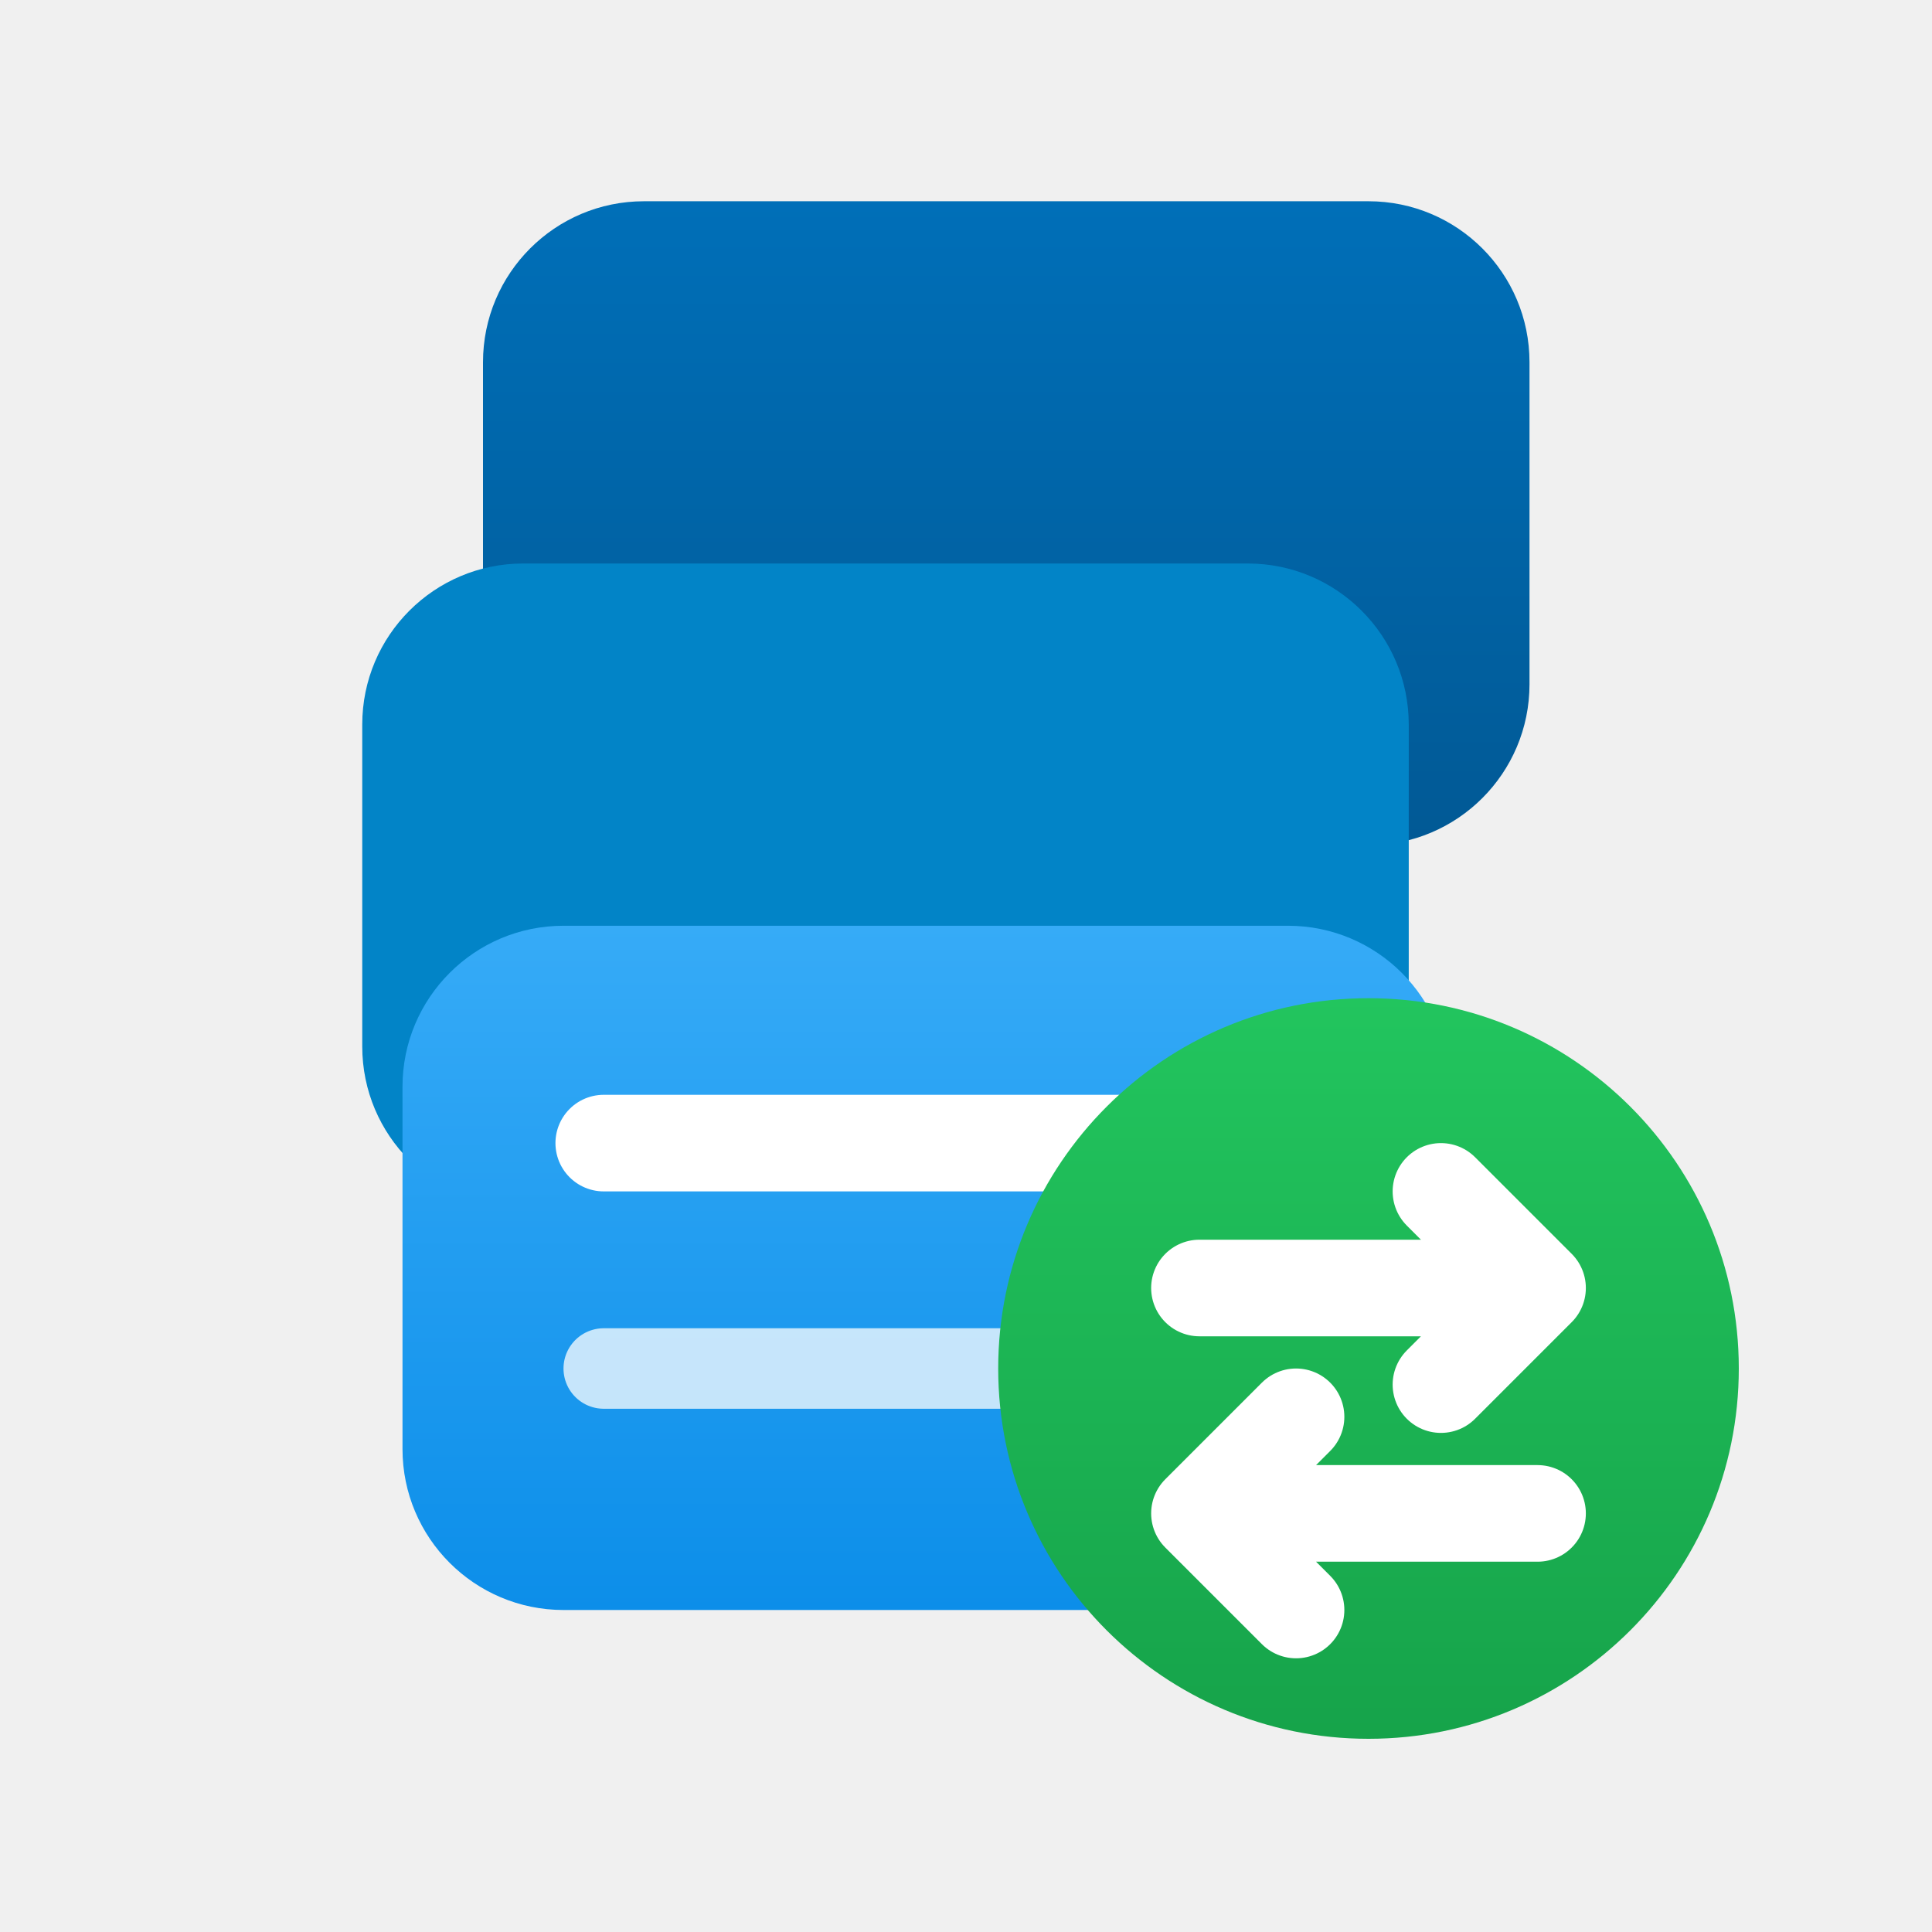
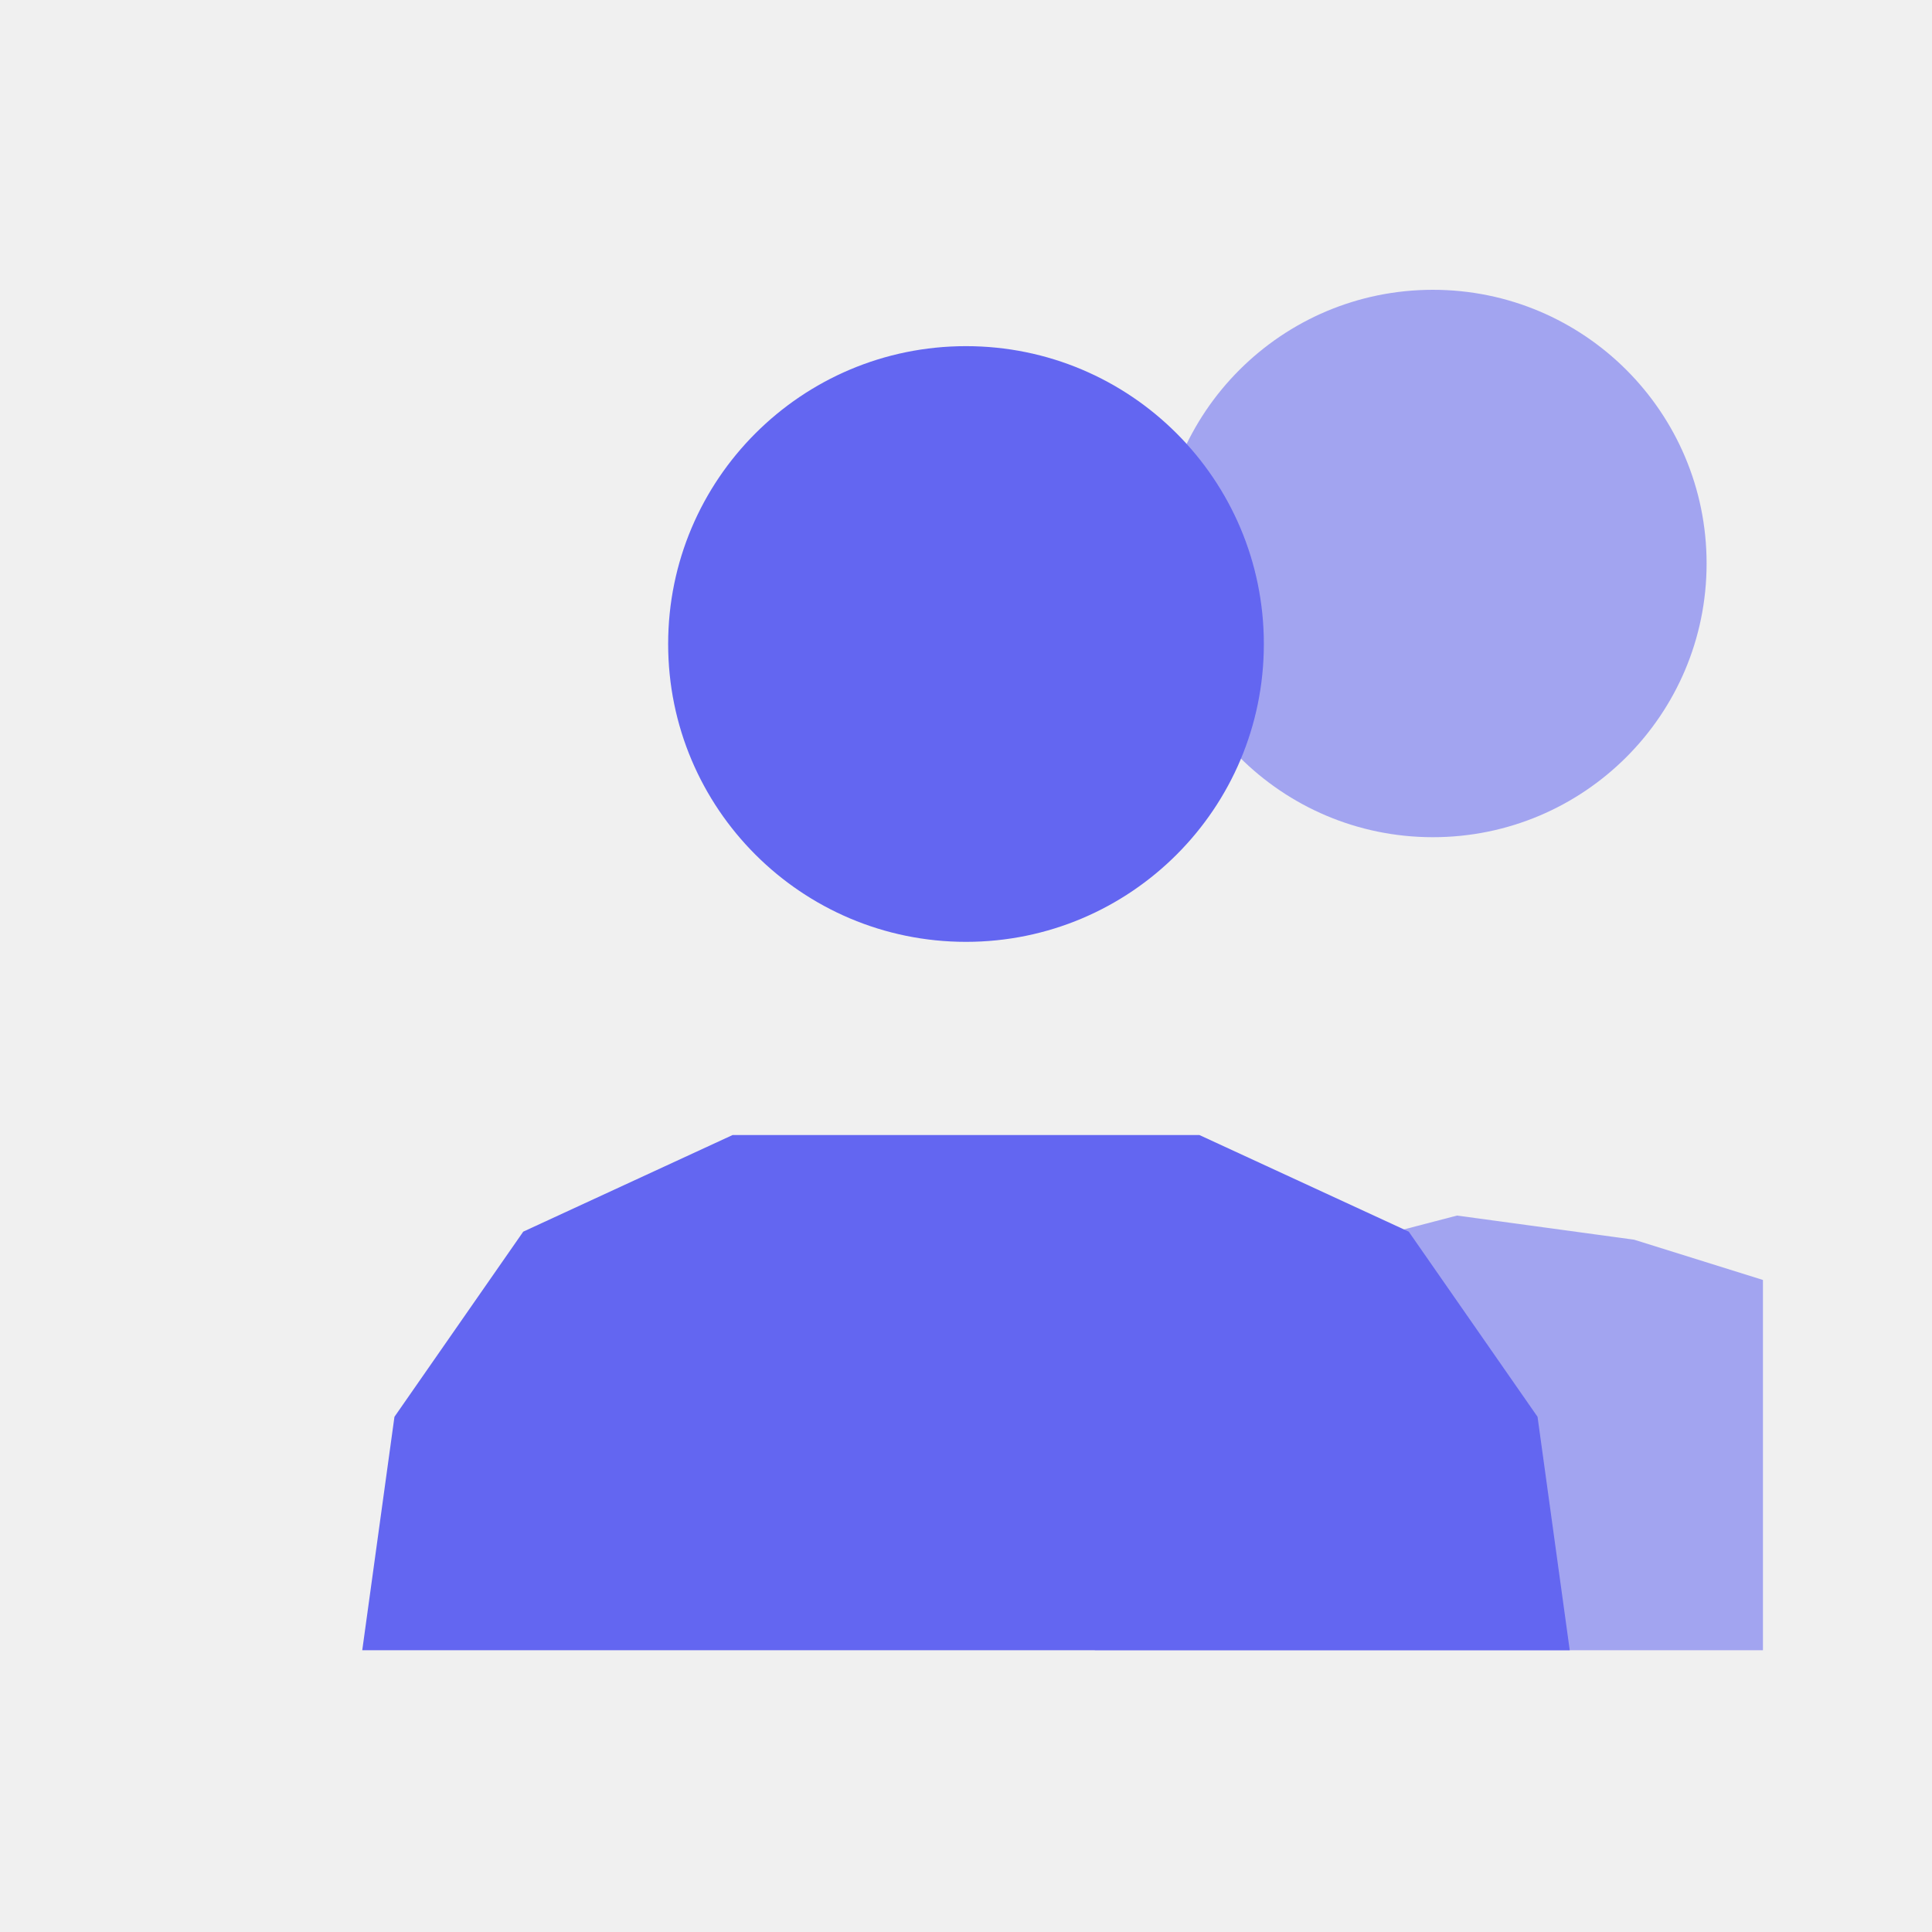
<svg xmlns="http://www.w3.org/2000/svg" viewBox="0 0 24 24" width="24" height="24">
  <defs>
-     <linearGradient id="profBlue" x1="0%" y1="0%" x2="0%" y2="100%">
-       <stop offset="0%" stop-color="#36abf7" />
-       <stop offset="100%" stop-color="#0c8ee9" />
-     </linearGradient>
-     <linearGradient id="profDark" x1="0%" y1="0%" x2="0%" y2="100%">
-       <stop offset="0%" stop-color="#006fb8" />
-       <stop offset="100%" stop-color="#015995" />
-     </linearGradient>
-     <linearGradient id="profBadge" x1="0%" y1="0%" x2="0%" y2="100%">
-       <stop offset="0%" stop-color="#22c55e" />
-       <stop offset="100%" stop-color="#16a34a" />
-     </linearGradient>
+     <mask id="g" maskUnits="userSpaceOnUse" x="0" y="0" width="24" height="24">
+       <rect width="24" height="24" fill="#000000" />
+       <circle cx="17.8" cy="7" r="3.4" fill="#ffffff" opacity="0.55" />
+       <path d="M13.6 20.5L14 17.5L15.8 15.7L18.1 15.1L20.3 15.4L21.9 15.9L21.9 20.5Z" fill="#ffffff" opacity="0.55" />
+       <circle cx="12" cy="8" r="3.7" fill="#ffffff" />
+       <path d="M4.5 20.5L4.9 17.6L6.5 15.3L9.1 14.1L12 14.1L14.9 14.1L17.5 15.3L19.1 17.6L19.5 20.5Z" fill="#ffffff" />
+     </mask>
  </defs>
-   <rect x="6" y="2.5" width="13" height="8" rx="2" fill="url(#profDark)" />
-   <rect x="4.5" y="7" width="13" height="8" rx="2" fill="#0284C7" />
-   <rect x="5" y="11.5" width="13" height="8.5" rx="2" fill="url(#profBlue)" />
-   <line x1="7.5" y1="14.2" x2="14.5" y2="14.2" stroke="#ffffff" stroke-width="1.2" stroke-linecap="round" />
-   <line x1="7.5" y1="17" x2="12.5" y2="17" stroke="#ffffff" stroke-width="1" stroke-linecap="round" opacity=".75" />
-   <circle cx="17" cy="17" r="4.6" fill="url(#profBadge)" />
-   <path d="M14.9 16h4.2M17.9 14.8l1.2 1.2-1.2 1.2" fill="none" stroke="#ffffff" stroke-width="1.2" stroke-linecap="round" stroke-linejoin="round" />
-   <path d="M19.1 18.8h-4.2M16.1 17.6l-1.2 1.2 1.2 1.2" fill="none" stroke="#ffffff" stroke-width="1.2" stroke-linecap="round" stroke-linejoin="round" />
+   <rect width="24" height="24" fill="#6366f1" mask="url(#g)" />
</svg>
